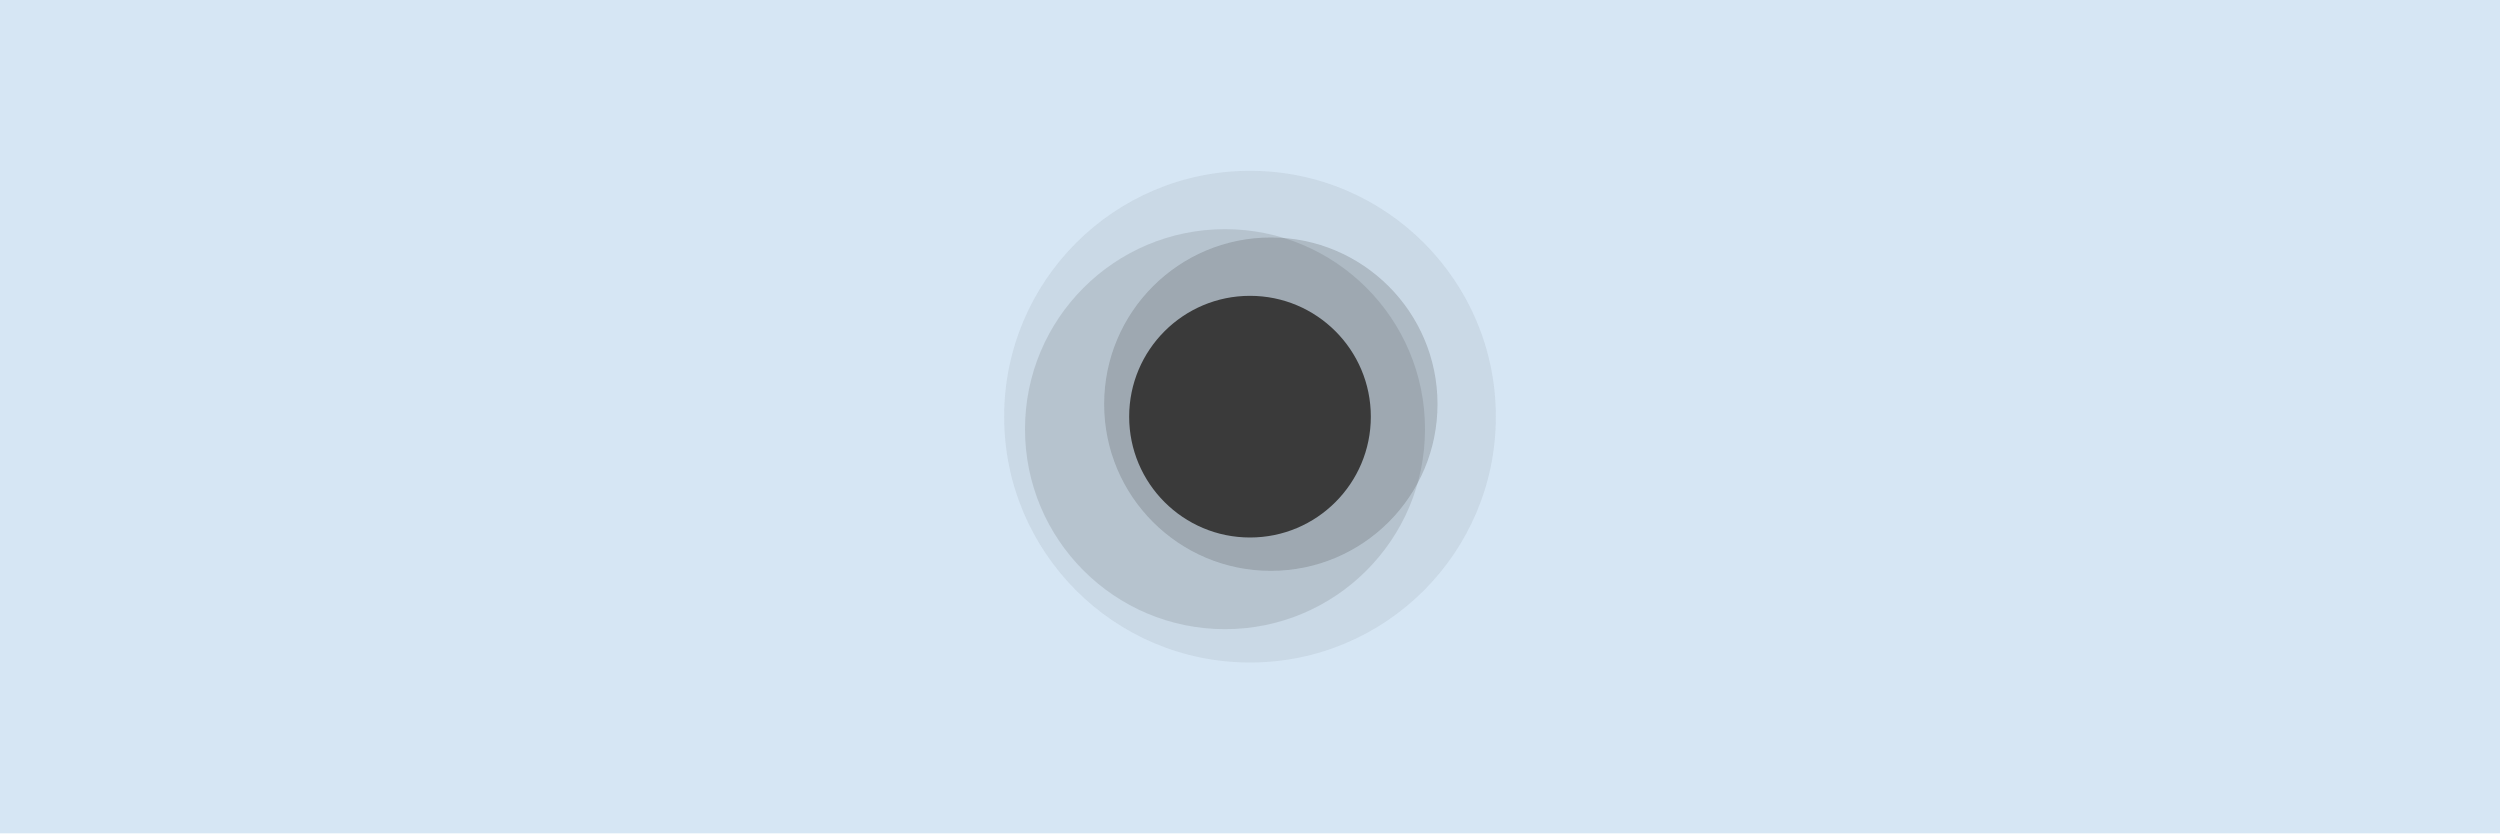
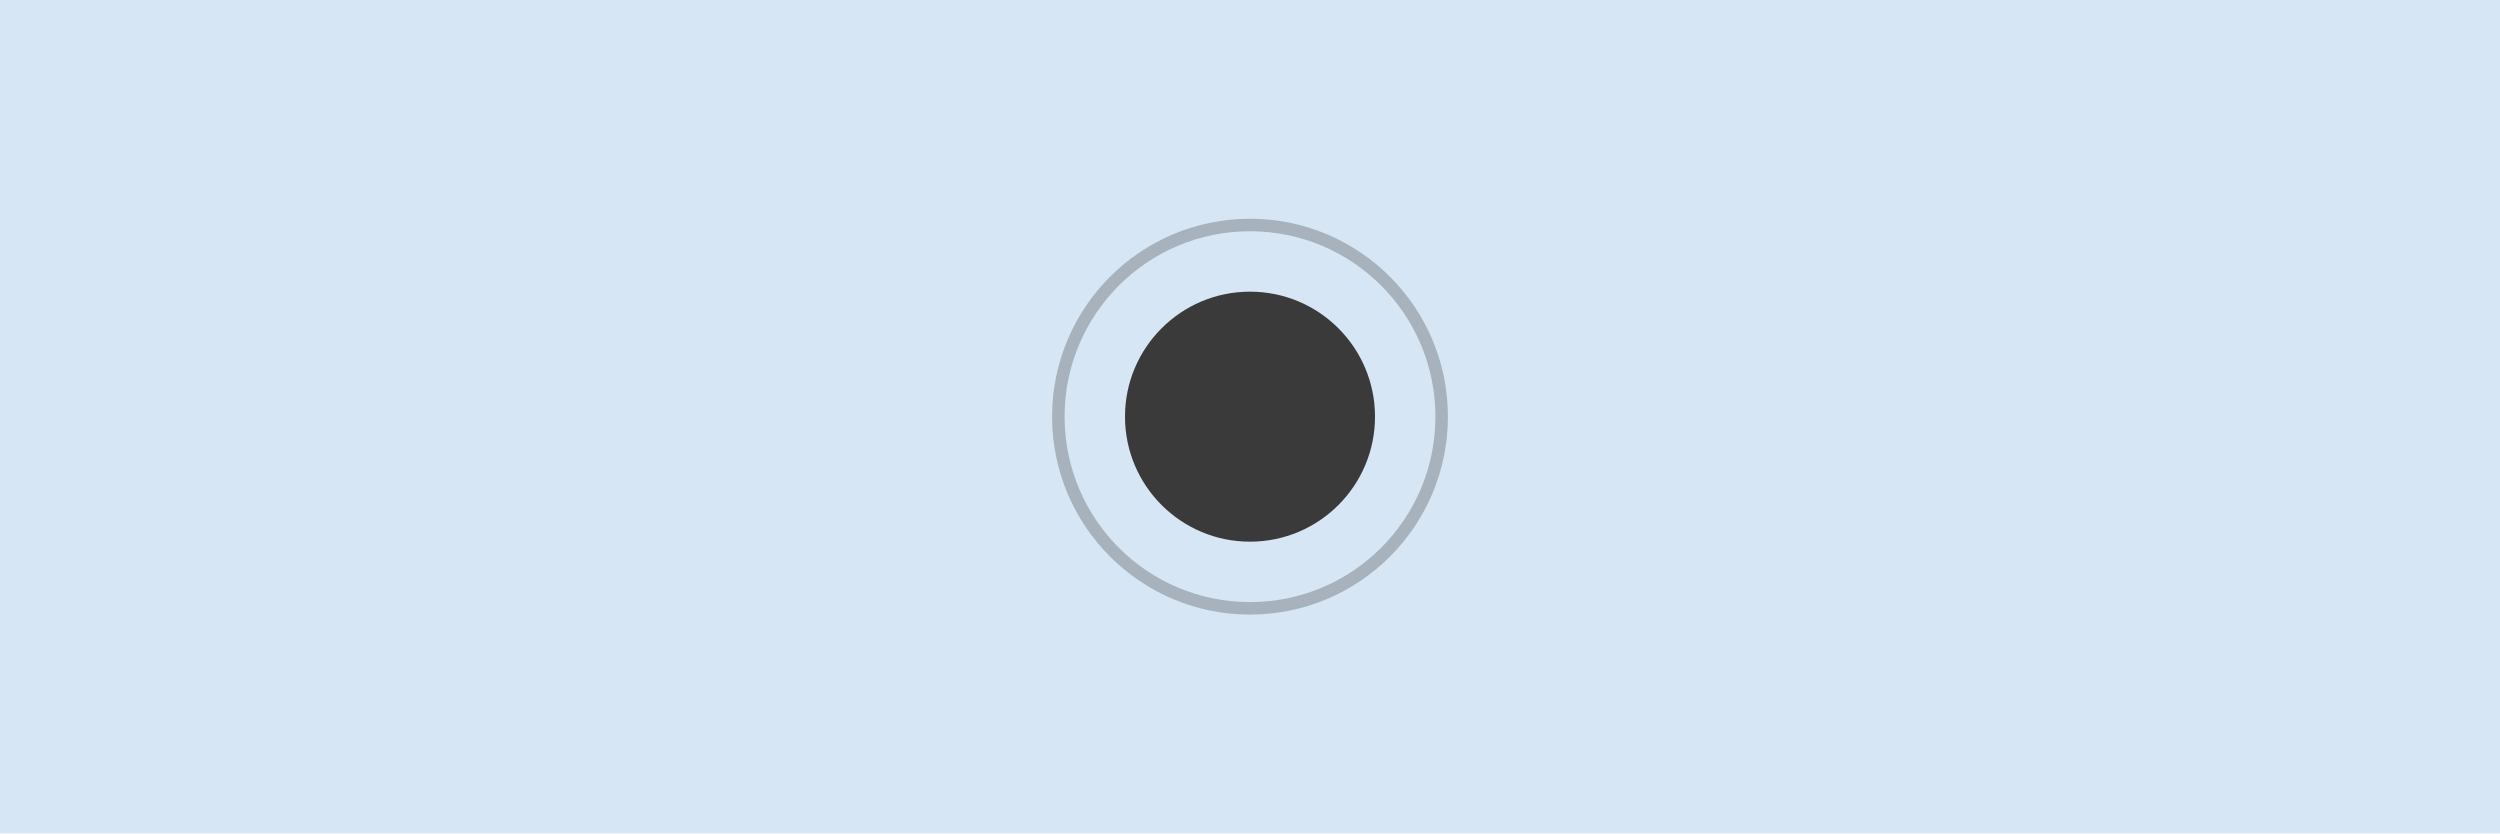
<svg xmlns="http://www.w3.org/2000/svg" viewBox="0 0 1200 400" preserveAspectRatio="xMidYMid slice" class="anim-cover">
  <style>
  .tvoice * { transform-box: fill-box; transform-origin: center; }
  @media (prefers-reduced-motion: reduce) { .tvoice * { animation: none !important; } }
-   :is(.post-entry,.home-tile,.entry-cover):hover .tvoice .core { animation: tvoice-core 0.7s ease-in-out 1; }
+   :is(.post-entry,.home-tile,.entry-cover):hover .tvoice .core { animation: tvoice-core 0.6s ease-in-out 1; }
  @keyframes tvoice-core { 0%,100% { transform: scale(1); } 40% { transform: scale(1.12); } }
-   :is(.post-entry,.home-tile,.entry-cover):hover .tvoice .halo { animation: tvoice-halo 0.7s ease-in-out 1; }
-   @keyframes tvoice-halo { 0%,100% { transform: scale(1); } 40% { transform: scale(1.22); } }
+   :is(.post-entry,.home-tile,.entry-cover):hover .tvoice .ring { animation: tvoice-ring 0.7s ease-out 1; }
+   @keyframes tvoice-ring { 0% { transform: scale(0.8); opacity: 0.6; } 100% { transform: scale(1.6); opacity: 0; } }
</style>
  <g class="tvoice">
    <rect width="1200" height="400" fill="#d6e6f4" />
-     <circle class="halo" cx="600" cy="200" r="118" fill="#3a3a3a" opacity="0.08" style="animation-delay:0.12s" />
-     <circle class="halo" cx="588" cy="206" r="96" fill="#3a3a3a" opacity="0.14" style="animation-delay:0.06s" />
-     <circle class="halo" cx="610" cy="194" r="80" fill="#3a3a3a" opacity="0.2" />
-     <circle class="core" cx="600" cy="200" r="58" fill="#3a3a3a" />
+     <circle class="ring" cx="600" cy="200" r="92" fill="none" stroke="#3a3a3a" stroke-width="6" opacity="0.3" />
+     <circle class="core" cx="600" cy="200" r="60" fill="#3a3a3a" />
  </g>
</svg>
